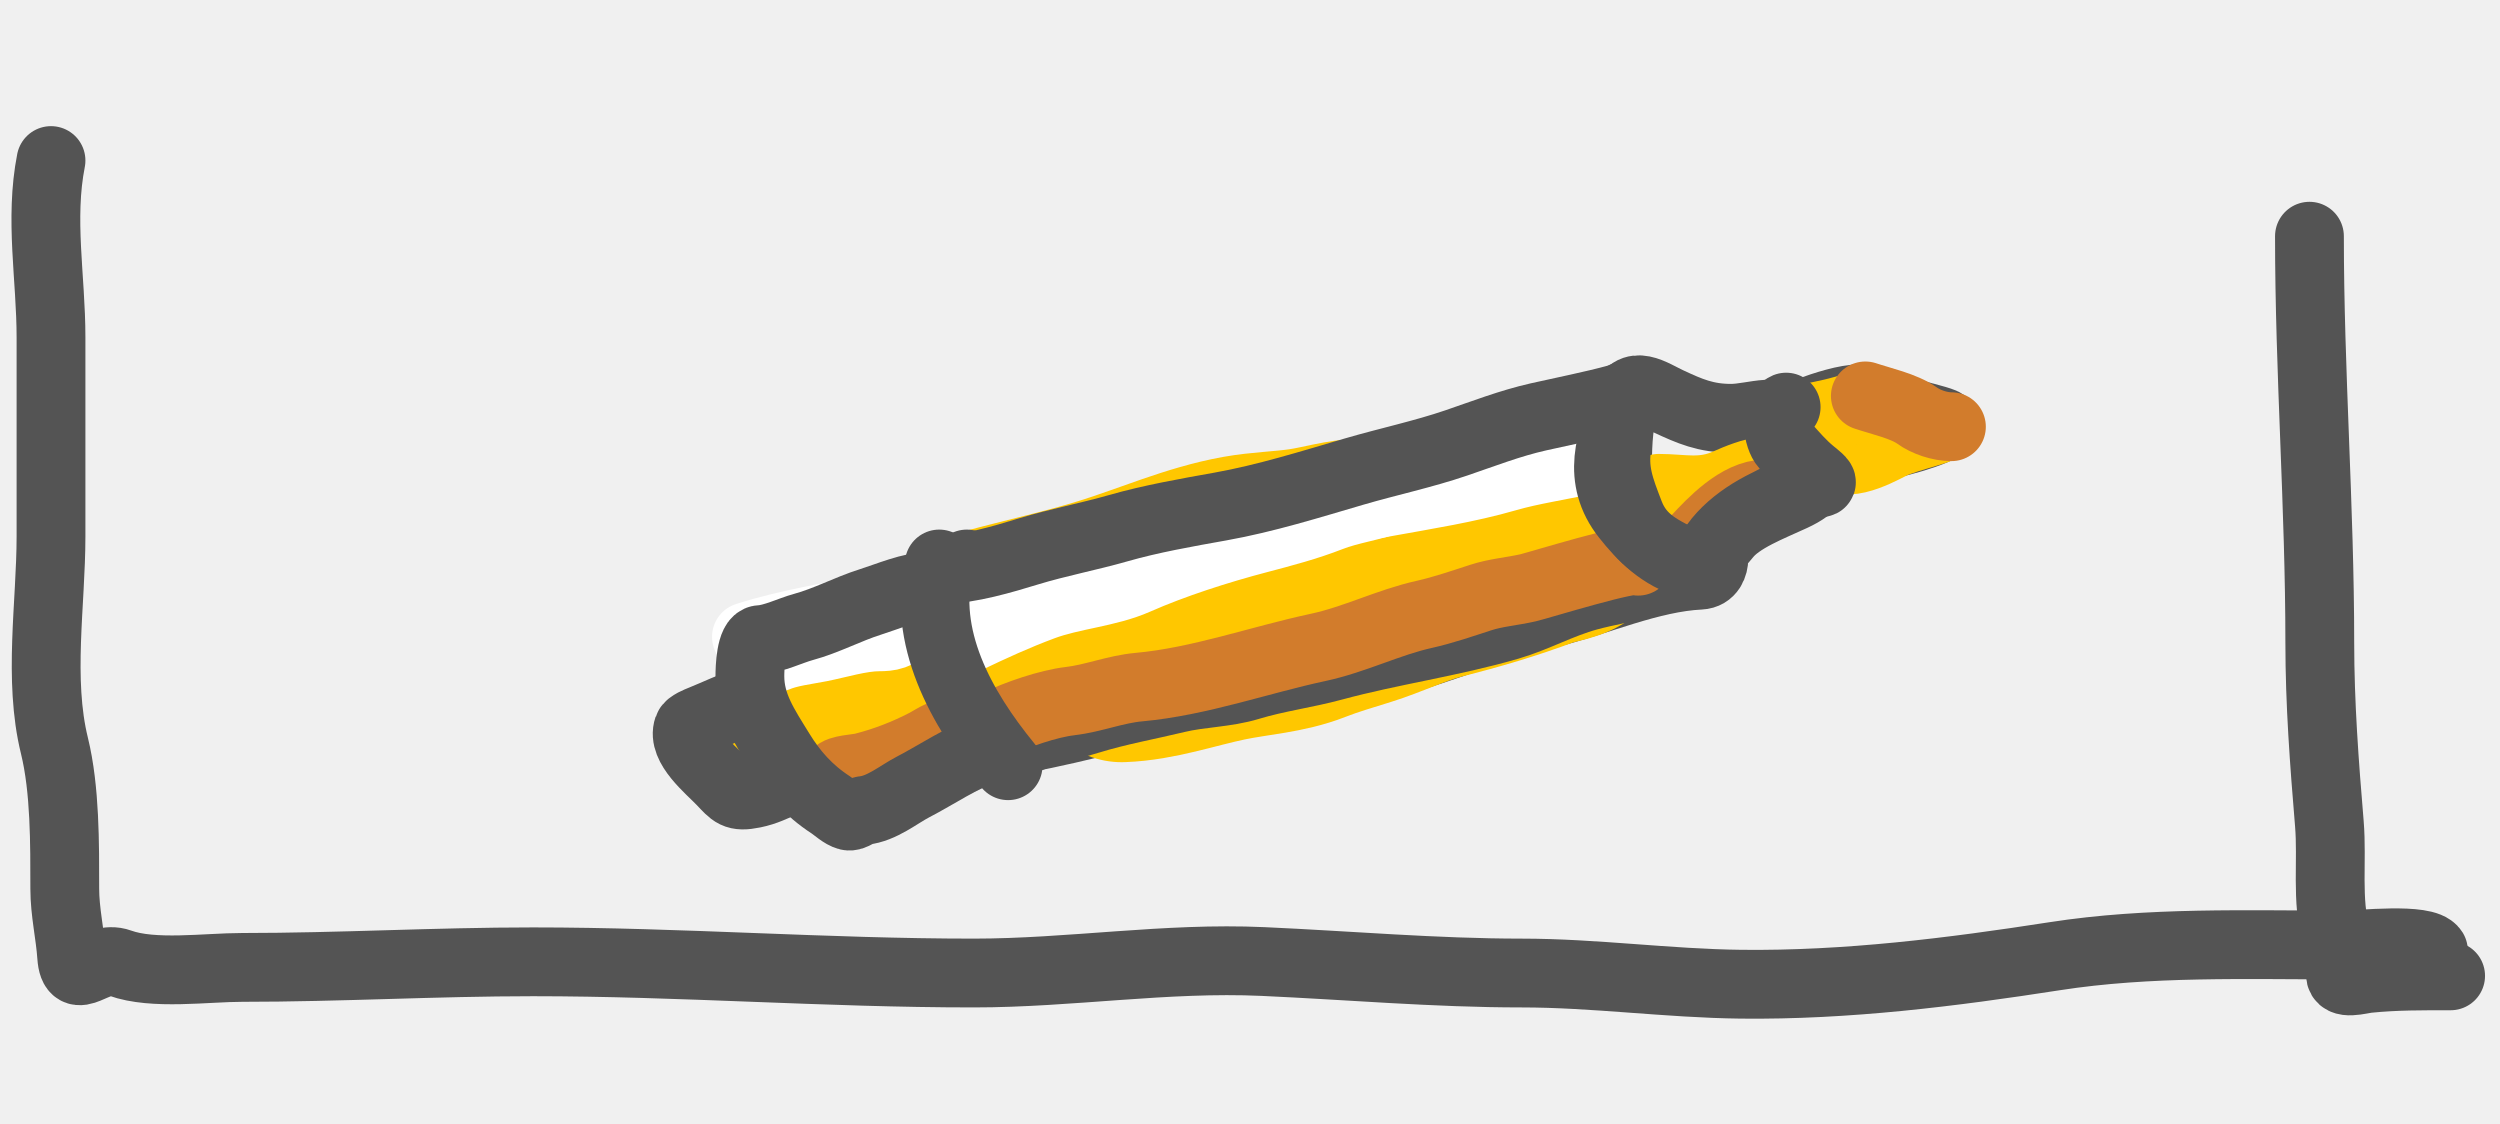
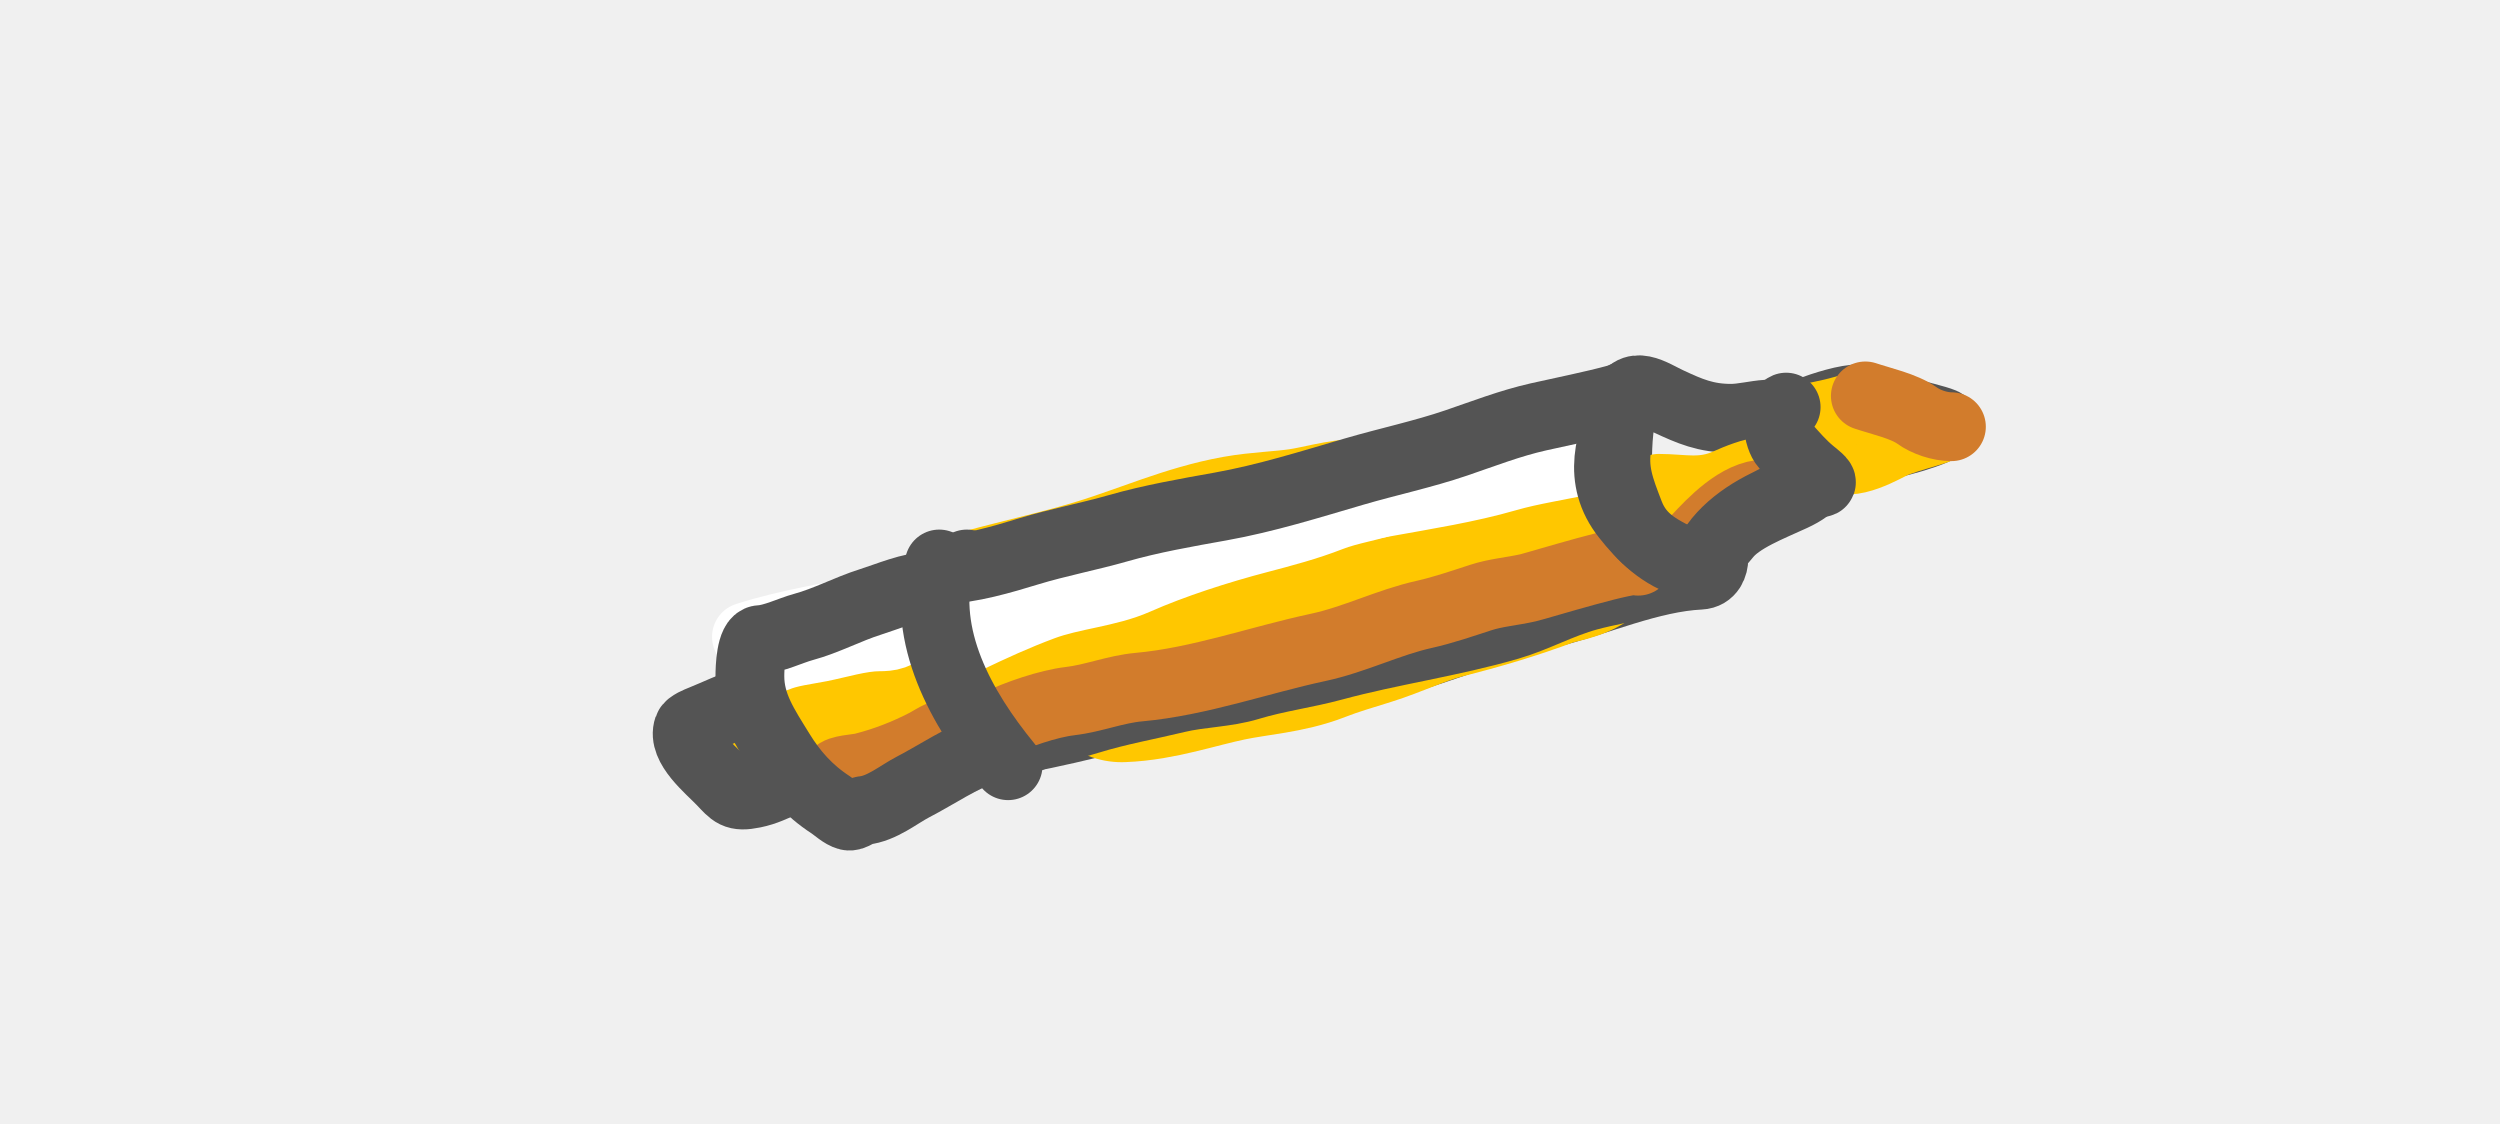
<svg xmlns="http://www.w3.org/2000/svg" width="109" height="49" viewBox="0 0 109 49" fill="none">
-   <path d="M100.692 10.299C100.692 16.209 101.143 22.11 101.143 28.024C101.143 30.666 101.34 33.277 101.56 35.91C101.696 37.547 101.419 39.223 101.86 40.837C101.988 41.306 102.043 42.007 102.043 42.479C102.043 42.969 102.894 42.698 103.252 42.662C104.448 42.54 105.633 42.547 106.847 42.547" stroke="#545454" stroke-width="3" stroke-linecap="round" stroke-linejoin="round" />
-   <path d="M2.224 7C1.72 9.561 2.224 12.121 2.224 14.709C2.224 17.6 2.224 20.491 2.224 23.382C2.224 26.317 1.661 29.615 2.374 32.516C2.84 34.414 2.824 36.805 2.824 38.746C2.824 39.761 3.06 40.741 3.124 41.691C3.223 43.141 4.162 41.605 5.226 41.989C6.686 42.518 8.988 42.179 10.563 42.179C14.815 42.179 18.992 41.935 23.238 41.935C29.664 41.935 36.029 42.424 42.452 42.424C46.673 42.424 50.837 41.731 55.06 41.922C58.811 42.091 62.579 42.424 66.335 42.424C69.52 42.424 72.729 42.876 75.908 42.912C80.505 42.964 85.081 42.391 89.584 41.691C93.71 41.05 97.948 41.202 102.126 41.202C102.862 41.202 105.74 40.868 106.096 41.447" stroke="#545454" stroke-width="3" stroke-linecap="round" stroke-linejoin="round" />
  <path d="M43.503 32.407C46.21 31.936 48.961 31.247 51.542 30.453C53.538 29.839 55.6 30.02 57.613 29.666C61.106 29.051 64.229 27.575 67.586 26.734C69.67 26.212 71.972 25.181 74.124 25.078C74.584 25.056 74.725 24.648 74.725 24.346C74.725 23.716 74.907 23.826 75.258 23.368C75.841 22.61 77.219 22.096 78.16 21.658C80.22 20.701 78.461 20.132 78.044 18.605C77.779 17.637 76.456 18.238 75.475 18.238C74.367 18.238 73.668 17.929 72.757 17.505C72.05 17.177 71.118 16.481 70.805 17.627C70.528 18.643 70.522 19.605 70.522 20.681C70.522 22.699 72.633 23.616 74.424 24.346" stroke="#545454" stroke-width="3" stroke-linecap="round" stroke-linejoin="round" />
  <path d="M78.026 18.237C78.818 17.986 81.217 16.902 81.929 17.627C82.068 17.768 84.882 18.344 84.798 18.482C84.579 18.838 82.253 19.459 81.779 19.459C80.942 19.459 79.598 19.832 79.227 20.436" stroke="#545454" stroke-width="3" stroke-linecap="round" stroke-linejoin="round" />
  <path d="M78.777 18.238C79.451 18.117 80.258 17.946 80.879 17.722C81.334 17.557 81.942 18.034 82.463 18.142C83.112 18.278 83.818 18.604 84.481 18.604C85.227 18.604 83.093 19.065 82.463 19.391C81.768 19.751 80.12 20.62 79.82 19.52C79.698 19.076 79.29 18.604 80.137 18.604C80.474 18.604 82.163 18.495 82.23 18.604" stroke="#FFC700" stroke-width="3" stroke-linecap="round" stroke-linejoin="round" />
  <path d="M81.329 17.262C82.001 17.488 83.016 17.708 83.581 18.117C83.965 18.395 84.567 18.605 85.082 18.605" stroke="#D27C2C" stroke-width="3" stroke-linecap="round" stroke-linejoin="round" />
  <path d="M42.301 25.445C39.853 26.955 41.441 30.015 43.386 31.281C43.782 31.539 44.636 31.141 45.078 31.003C46.052 30.698 47.145 30.393 48.156 30.182C49.247 29.953 50.096 29.427 51.233 29.347C52.292 29.272 53.426 29.03 54.46 28.838C58.161 28.15 61.545 26.517 65.301 25.961C66.211 25.826 67.432 25.923 68.278 25.622C69.052 25.346 69.775 25.009 70.521 24.739C70.962 24.58 71.491 24.613 71.947 24.407C72.281 24.256 71.908 24.541 71.755 24.441C71.586 24.331 71.335 24.176 71.205 24.04C70.342 23.137 69.771 22.221 69.771 21.048C69.771 20.741 69.573 20.429 69.629 20.131C69.689 19.814 69.786 19.574 69.771 19.243C69.76 19.03 69.637 18.831 69.621 18.605C69.604 18.376 69.163 18.686 69.012 18.727C67.199 19.218 65.462 19.815 63.608 20.193C62.562 20.405 61.493 20.652 60.464 20.925C59.194 21.264 57.851 21.537 56.628 21.964C54.351 22.758 51.874 23.122 49.59 23.918C48.705 24.227 47.739 24.389 46.805 24.563C46.379 24.642 45.902 24.631 45.487 24.739C45.057 24.852 44.631 25.128 44.186 25.194C43.608 25.28 42.98 25.341 42.452 25.594C42.005 25.808 41.851 27.026 41.851 27.393C41.851 28.158 42.399 29.402 43.052 29.965C43.249 30.135 43.722 30.828 43.953 30.453" stroke="#FFC700" stroke-width="3" stroke-linecap="round" stroke-linejoin="round" />
  <path d="M43.803 28.743C44.658 28.252 45.798 28.015 46.805 27.793C47.453 27.651 47.961 27.277 48.573 27.06C49.21 26.834 49.898 26.686 50.549 26.483C53.19 25.662 55.906 25.209 58.596 24.529C59.965 24.183 61.246 23.695 62.499 23.124C63.301 22.759 64.296 22.636 65.084 22.269C65.554 22.051 65.965 21.997 66.393 21.726C66.716 21.522 67.139 21.273 67.519 21.17" stroke="#FFC700" stroke-width="8" stroke-linecap="round" stroke-linejoin="round" />
  <path d="M43.052 27.033C44.783 26.563 46.514 26.19 48.222 25.662C50.13 25.072 52.046 24.214 54.043 23.857C54.945 23.696 55.884 23.678 56.795 23.545C57.676 23.416 58.508 23.137 59.413 23.124C60.156 23.113 61.564 23.042 62.115 23.49" stroke="#FFC700" stroke-width="8" stroke-linecap="round" stroke-linejoin="round" />
  <path d="M48.906 29.232C50.447 29.177 51.971 28.633 53.459 28.323C54.736 28.057 56.018 27.998 57.229 27.522C57.945 27.241 58.703 27.021 59.447 26.789C60.551 26.445 61.633 25.906 62.749 25.622C64.304 25.227 65.793 24.788 67.277 24.231C67.718 24.065 68.651 23.969 68.87 23.613" stroke="#FFC700" stroke-width="8" stroke-linecap="round" stroke-linejoin="round" />
  <path d="M42.152 24.59C41.253 25.122 40.351 25.87 40.351 26.856C40.351 27.823 40.753 28.613 40.951 29.537C41.132 30.383 41.823 31.07 42.385 31.77C42.749 32.222 43.53 32.575 43.803 33.018" stroke="#545454" stroke-width="3" stroke-linecap="round" stroke-linejoin="round" />
  <path d="M43.652 32.897C44.763 32.019 46.079 31.812 47.488 31.377C48.737 30.991 50.039 30.76 51.308 30.454C52.344 30.204 53.45 30.215 54.468 29.904C55.664 29.54 56.927 29.378 58.137 29.049C60.646 28.369 63.282 28.008 65.784 27.278C66.976 26.93 68.026 26.326 69.245 25.995C70.047 25.778 70.908 25.635 71.722 25.446C72.148 25.347 72.52 25.13 72.923 24.984C73.22 24.877 74.207 24.835 73.882 24.835C72.909 24.835 71.928 23.543 71.505 22.976C70.257 21.303 69.735 19.029 70.821 17.262" stroke="#545454" stroke-width="3" stroke-linecap="round" stroke-linejoin="round" />
  <path d="M42.151 25.689C43.15 25.214 44.117 25.097 45.187 24.807C46.29 24.508 47.476 24.061 48.606 23.857C49.896 23.624 51.192 23.402 52.442 23.063C53.086 22.888 53.824 22.729 54.493 22.608C55.321 22.459 56.05 22.059 56.862 21.875C58.116 21.592 59.345 21.117 60.614 20.83C61.896 20.541 63.373 20.213 64.584 19.765C65.443 19.447 66.409 19.356 67.285 19.032C67.895 18.806 68.642 18.482 69.32 18.482" stroke="white" stroke-width="3" stroke-linecap="round" stroke-linejoin="round" />
  <path d="M42.001 26.545C41.894 26.769 41.299 28.27 42.151 27.861C43.261 27.33 44.283 26.86 45.454 26.423C46.743 25.941 48.296 25.846 49.54 25.296C51.159 24.58 53.123 23.951 54.877 23.491C55.933 23.214 56.994 22.933 57.996 22.541C58.859 22.203 59.836 22.091 60.698 21.754C61.931 21.27 63.242 20.752 64.55 20.41C65.309 20.212 66.273 19.74 67.069 19.704C67.625 19.679 68.072 19.338 68.57 19.338" stroke="white" stroke-width="3" stroke-linecap="round" stroke-linejoin="round" />
  <path d="M42.902 26.299C44.716 25.75 46.564 25.276 48.381 24.718C49.373 24.413 50.34 24.179 51.275 23.761C51.771 23.539 52.26 23.235 52.809 23.123" stroke="white" stroke-width="3" stroke-linecap="round" stroke-linejoin="round" />
  <path d="M49.957 23.736C51.265 23.29 52.451 22.712 53.826 22.392C54.791 22.168 55.775 21.986 56.72 21.72C58.687 21.166 60.655 20.669 62.599 20.071C63.289 19.859 64.068 19.797 64.784 19.61C65.475 19.429 66.216 19.221 66.919 19.094C67.689 18.955 68.547 18.324 69.32 18.361C69.625 18.375 69.181 20.042 69.087 20.064C67.987 20.32 66.782 20.486 65.685 20.804C62.303 21.782 58.421 21.941 55.211 23.247" stroke="white" stroke-width="3" stroke-linecap="round" stroke-linejoin="round" />
  <path d="M43.503 31.553C44.333 31.158 45.691 30.681 46.655 30.569C47.662 30.452 48.63 30.051 49.657 29.958C52.285 29.721 54.925 28.771 57.463 28.228C59.075 27.883 60.532 27.134 62.116 26.782C62.9 26.608 63.786 26.305 64.551 26.056C65.23 25.835 65.917 25.788 66.619 25.629C67.052 25.531 71.271 24.221 71.422 24.468" stroke="#D27C2C" stroke-width="3" stroke-linecap="round" stroke-linejoin="round" />
  <path d="M39.749 26.055C37.914 26.638 36.081 27.11 34.271 27.765C33.981 27.87 32.862 28.018 32.845 28.131C32.721 28.934 32.803 29.622 33.22 30.452C34.151 32.305 35.224 33.785 37.348 34.7C37.933 34.952 39.454 33.78 40.041 33.452C40.594 33.142 41.123 32.529 41.851 32.529" stroke="#FFC700" stroke-width="3" stroke-linecap="round" stroke-linejoin="round" />
  <path d="M32.695 31.43C32.552 31.501 31.318 31.956 31.428 32.224C31.651 32.769 31.879 33.203 32.312 33.683C32.903 34.339 32.79 34.368 33.821 33.995C34.414 33.78 33.765 32.681 33.296 32.434C32.736 32.139 32.196 33.018 32.995 33.018" stroke="#FFC700" stroke-width="3" stroke-linecap="round" stroke-linejoin="round" />
  <path d="M39.149 26.91C39.149 27.879 39.283 29.12 39.783 30.018C40.007 30.421 40.107 30.857 40.35 31.253C40.511 31.515 40.808 31.719 40.95 31.979C41.232 32.496 40.114 32.828 39.599 33.045C39.172 33.225 37.836 34.039 37.273 33.683C36.149 32.971 35.395 31.669 35.021 30.588C34.749 29.8 34.743 29.269 34.796 28.498C34.84 27.854 35.959 28.151 36.439 27.826C36.728 27.63 36.306 28.671 36.297 28.695C36.212 28.927 35.506 30.604 35.997 30.738C36.281 30.814 37.304 28.689 37.431 28.457C37.971 27.472 37.746 28.296 37.615 28.905C37.394 29.927 36.903 31.337 37.231 32.38C37.443 33.054 38.472 30.994 38.532 30.832C38.648 30.524 38.905 29.58 38.766 29.883C38.514 30.429 38.412 31.471 38.582 32.041C38.672 32.341 39.643 31.764 39.233 31.24C38.812 30.702 39.005 29.893 38.841 29.292C38.714 28.829 37.663 28.606 37.231 28.403C36.524 28.071 36.07 27.867 35.322 28.003C34.916 28.076 34.025 28.426 33.895 28.742" stroke="#FFC700" stroke-width="3" stroke-linecap="round" stroke-linejoin="round" />
  <path d="M35.697 33.996C36.222 34.319 36.71 34.535 37.273 34.789C37.628 34.95 39.071 34.13 39.483 33.996C39.893 33.862 42.302 33.134 42.302 32.652C42.302 32.432 41.832 32.175 41.626 32.041C41.251 31.797 40.718 32.218 40.35 32.408C39.496 32.849 38.606 33.2 37.64 33.446C37.335 33.523 36.578 33.54 36.448 33.751" stroke="#D27C2C" stroke-width="3" stroke-linecap="round" stroke-linejoin="round" />
  <path d="M32.545 27.766C34.43 27.159 36.34 26.906 38.249 26.449C38.399 26.413 39.583 26.099 39.583 26.246C39.583 26.568 39.323 26.931 39.3 27.277C39.27 27.713 38.742 27.766 38.324 27.766C37.531 27.766 36.546 28.073 35.764 28.227C35.16 28.347 34.367 28.435 33.821 28.682C33.582 28.79 32.813 28.865 32.845 28.865" stroke="white" stroke-width="3" stroke-linecap="round" stroke-linejoin="round" />
  <path d="M40.951 24.59C40.192 27.756 41.863 30.833 43.953 33.385" stroke="#545454" stroke-width="3" stroke-linecap="round" stroke-linejoin="round" />
  <path d="M43.053 32.651C41.891 33.043 40.875 33.759 39.817 34.307C39.182 34.636 38.443 35.262 37.649 35.338C37.438 35.359 37.204 35.628 36.982 35.576C36.73 35.517 36.43 35.229 36.223 35.094C35.247 34.459 34.57 33.68 34.013 32.773C33.332 31.665 32.695 30.746 32.695 29.482C32.695 29.138 32.73 27.906 33.146 27.887C33.719 27.861 34.476 27.486 35.022 27.338C36.042 27.061 36.947 26.562 37.949 26.245C38.696 26.009 39.726 25.566 40.501 25.566" stroke="#545454" stroke-width="3" stroke-linecap="round" stroke-linejoin="round" />
  <path d="M32.545 30.574C31.878 30.807 31.241 31.112 30.594 31.375C30.441 31.437 30.056 31.586 30.002 31.741C29.72 32.543 30.939 33.517 31.461 34.062C31.966 34.59 32.058 34.767 32.853 34.605C33.392 34.496 33.752 34.297 34.196 34.117" stroke="#545454" stroke-width="3" stroke-linecap="round" stroke-linejoin="round" />
  <path d="M41.101 24.834C42.293 24.81 43.73 24.38 44.845 24.04C46.123 23.65 47.467 23.398 48.756 23.029C50.175 22.622 51.731 22.348 53.201 22.086C55.197 21.729 57.126 21.12 59.046 20.559C60.521 20.128 62.052 19.804 63.499 19.31C64.68 18.907 65.84 18.455 67.069 18.177C68.23 17.914 69.39 17.69 70.521 17.383" stroke="#545454" stroke-width="3" stroke-linecap="round" stroke-linejoin="round" />
  <path d="M70.971 17.504C70.15 19.155 69.616 20.892 70.896 22.512C71.591 23.392 72.438 24.254 73.673 24.589" stroke="#545454" stroke-width="3" stroke-linecap="round" stroke-linejoin="round" />
  <path d="M71.722 21.414C71.88 21.724 73.206 23.572 73.94 22.974C74.851 22.233 75.919 21.498 77.05 20.986C77.504 20.781 77.435 20.559 76.9 20.559C76.467 20.559 75.697 20.879 75.324 21.047C74.21 21.551 73.393 21.291 72.322 21.291" stroke="#FFC700" stroke-width="3" stroke-linecap="round" stroke-linejoin="round" />
  <path d="M73.974 23.49C74.605 22.812 75.79 21.535 76.976 21.535" stroke="#D27C2C" stroke-width="3" stroke-linecap="round" stroke-linejoin="round" />
  <path d="M73.673 24.59C72.411 23.989 71.507 23.584 71.046 22.385C70.632 21.306 70.302 20.496 70.521 19.338" stroke="#545454" stroke-width="3" stroke-linecap="round" stroke-linejoin="round" />
  <path d="M74.273 24.835C74.556 23.581 75.746 22.597 77.042 21.964C77.664 21.661 78.623 21.086 79.377 21.048C79.547 21.039 79.1 20.701 79.002 20.62C78.548 20.251 78.206 19.841 77.826 19.419C77.52 19.08 77.341 17.968 77.876 17.75" stroke="#545454" stroke-width="3" stroke-linecap="round" stroke-linejoin="round" />
</svg>
